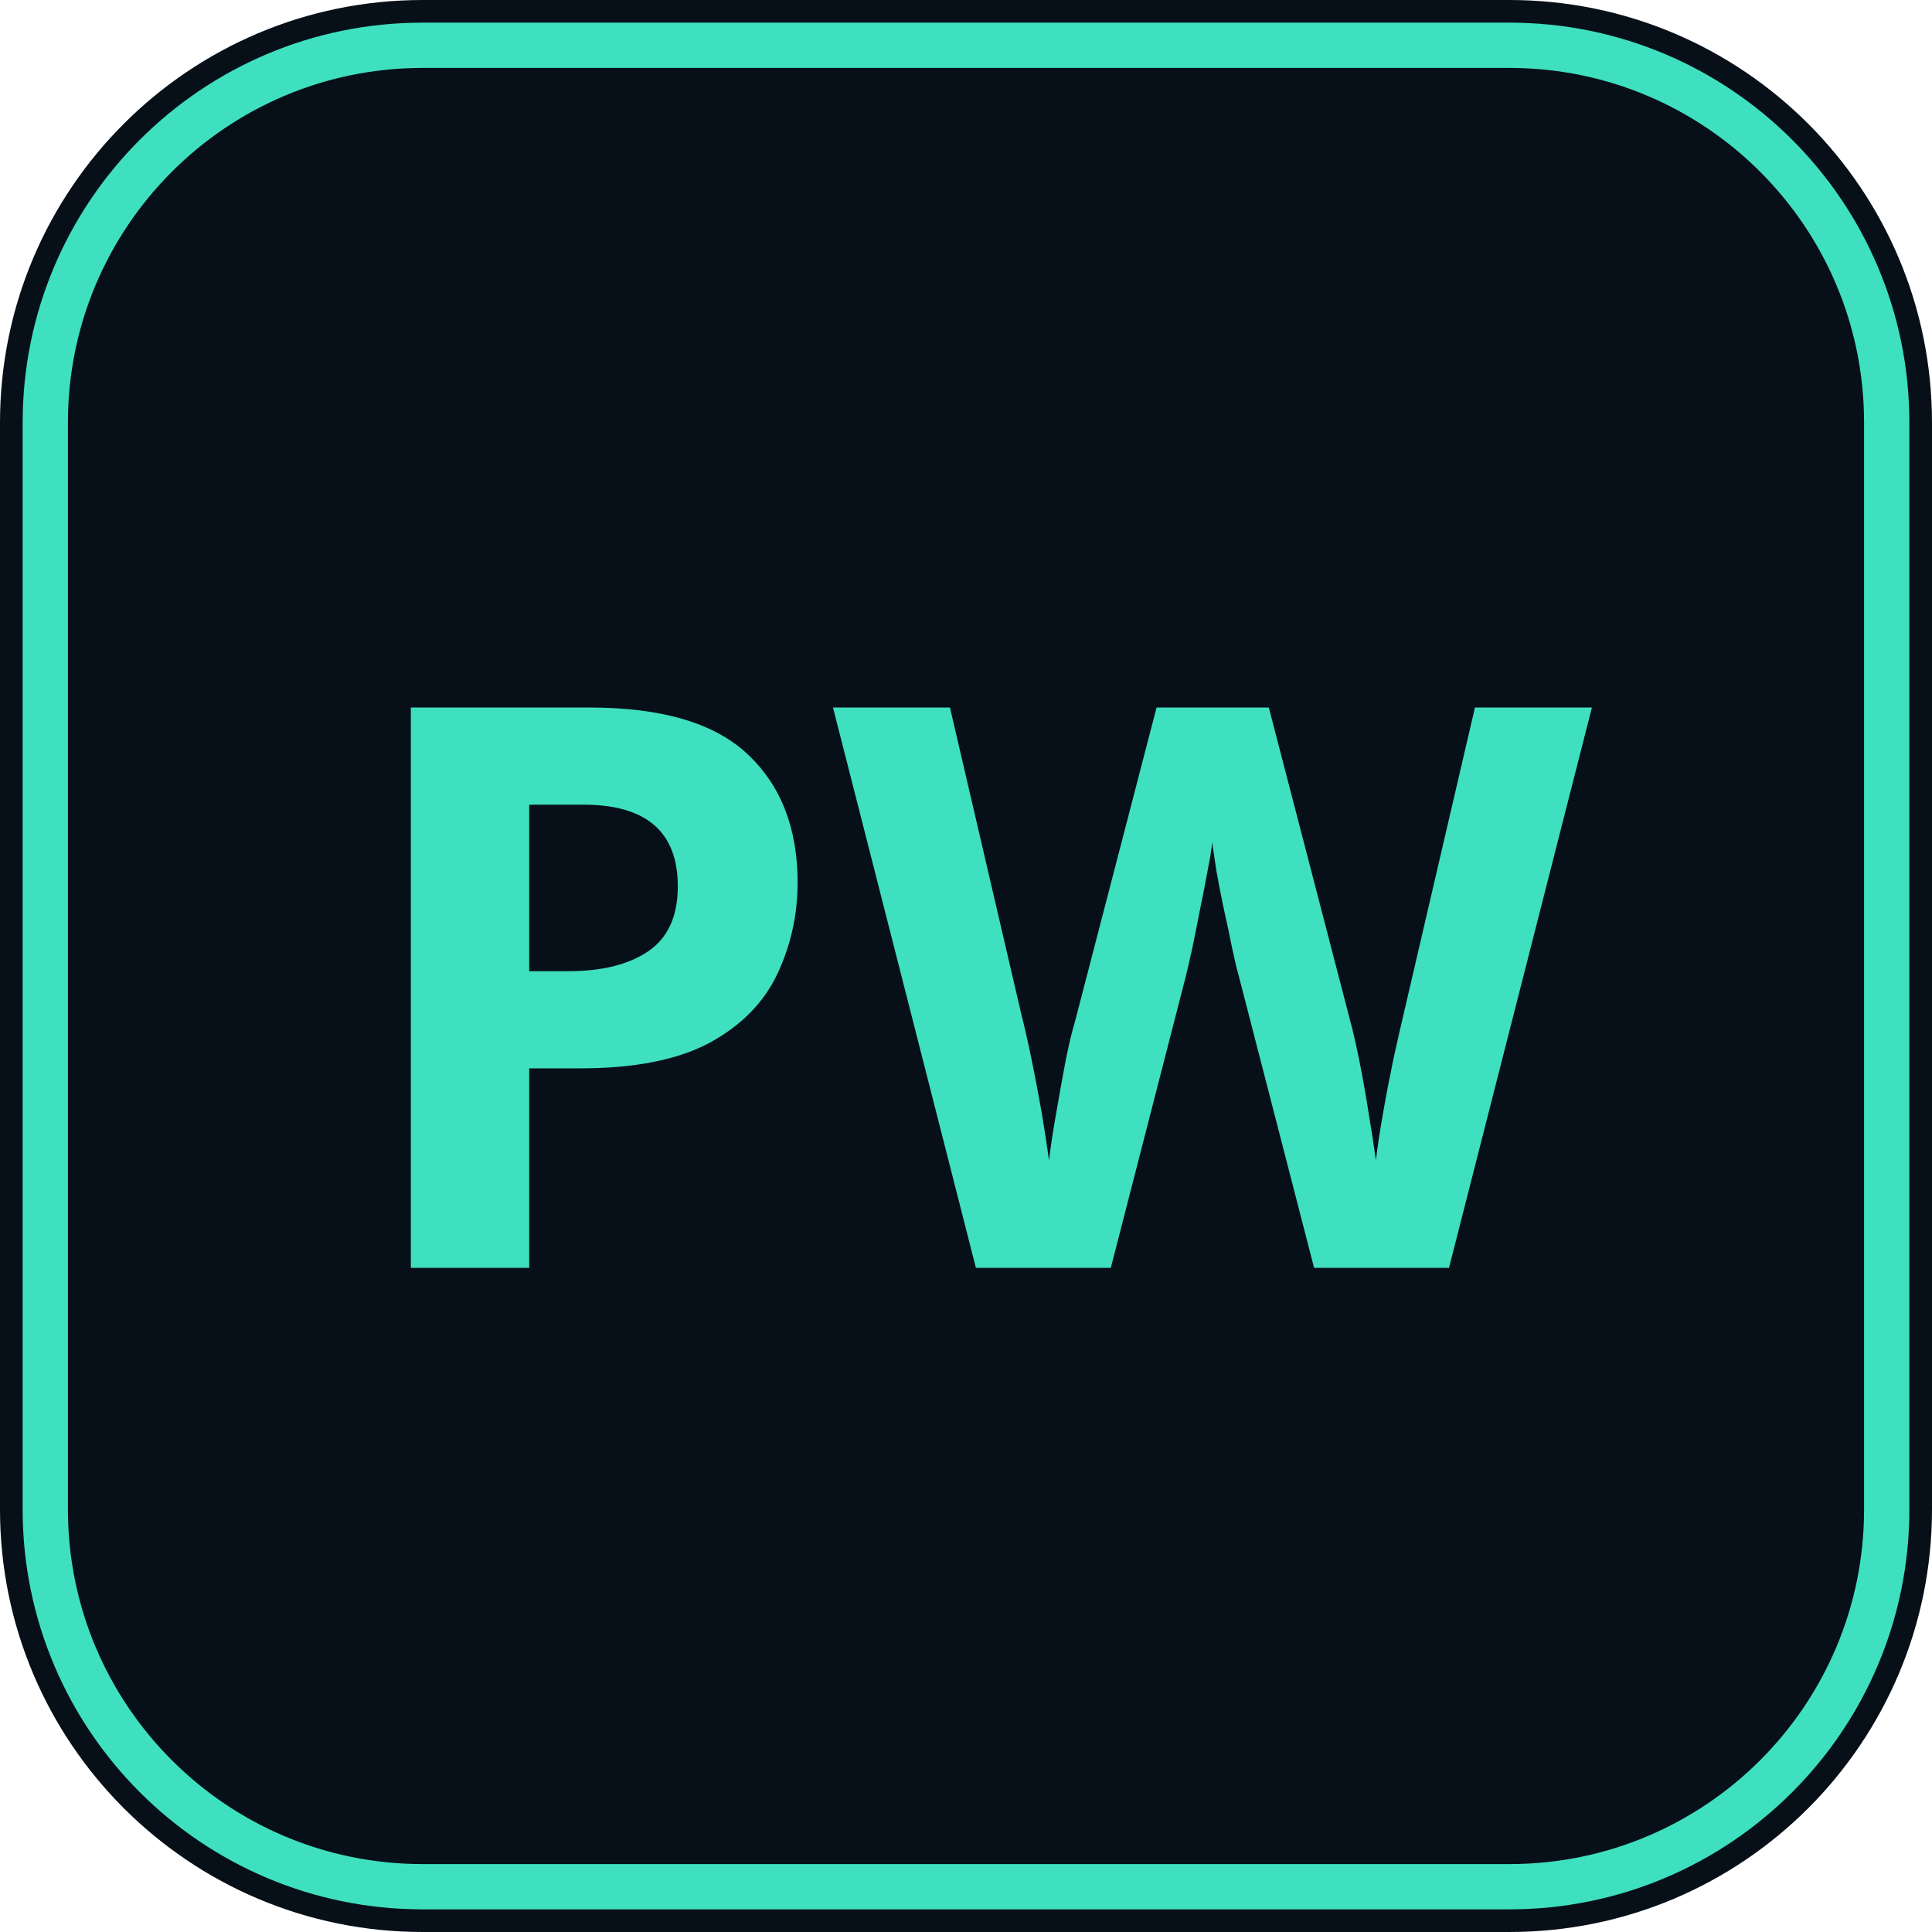
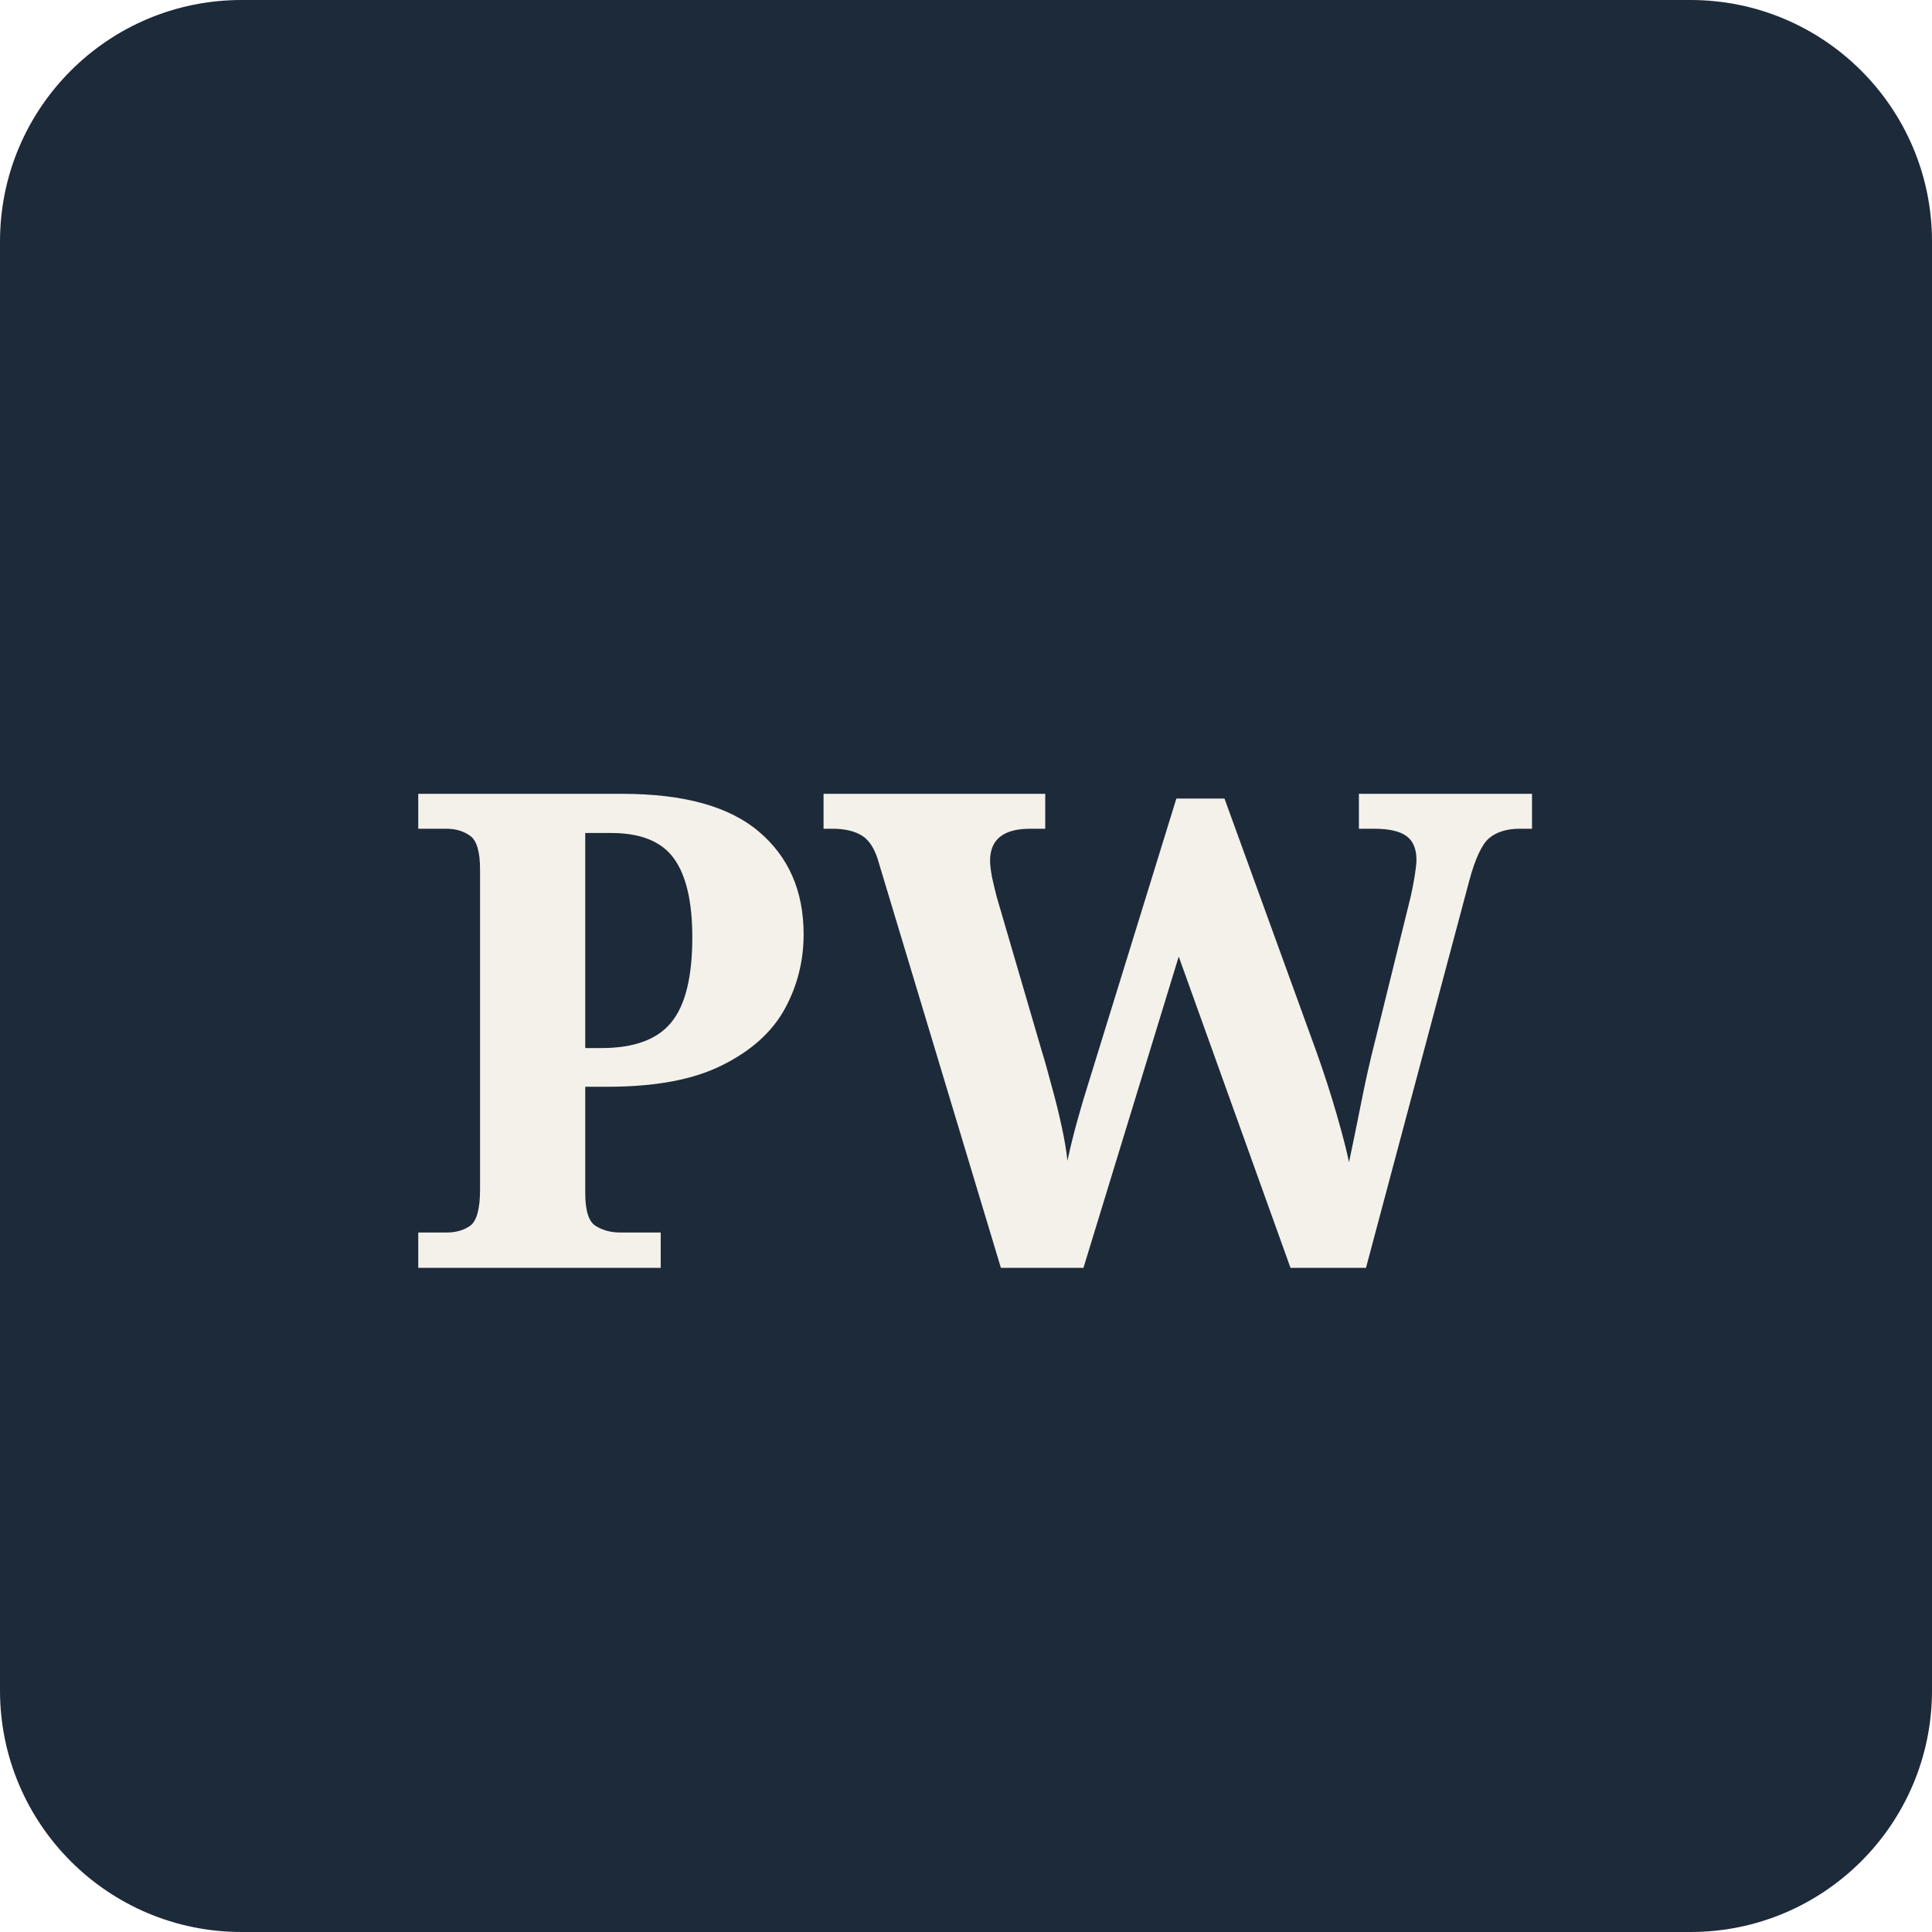
<svg xmlns="http://www.w3.org/2000/svg" viewBox="0 0 64 64">
-   <rect width="64" height="64" rx="14" fill="#071018" />
-   <rect x="1.5" y="1.5" width="61" height="61" rx="12.5" fill="none" stroke="#3ee0c0" stroke-width="1.5" />
-   <text x="32" y="42" text-anchor="middle" font-family="ui-sans-serif, system-ui, sans-serif" font-size="26" font-weight="700" fill="#3ee0c0">PW</text>
+   <rect width="64" height="64" rx="8" fill="#1d2a3a" />
+   <text x="32" y="42" text-anchor="middle" font-family="Georgia, serif" font-size="22" font-weight="600" fill="#f4f1ea">PW</text>
</svg>
